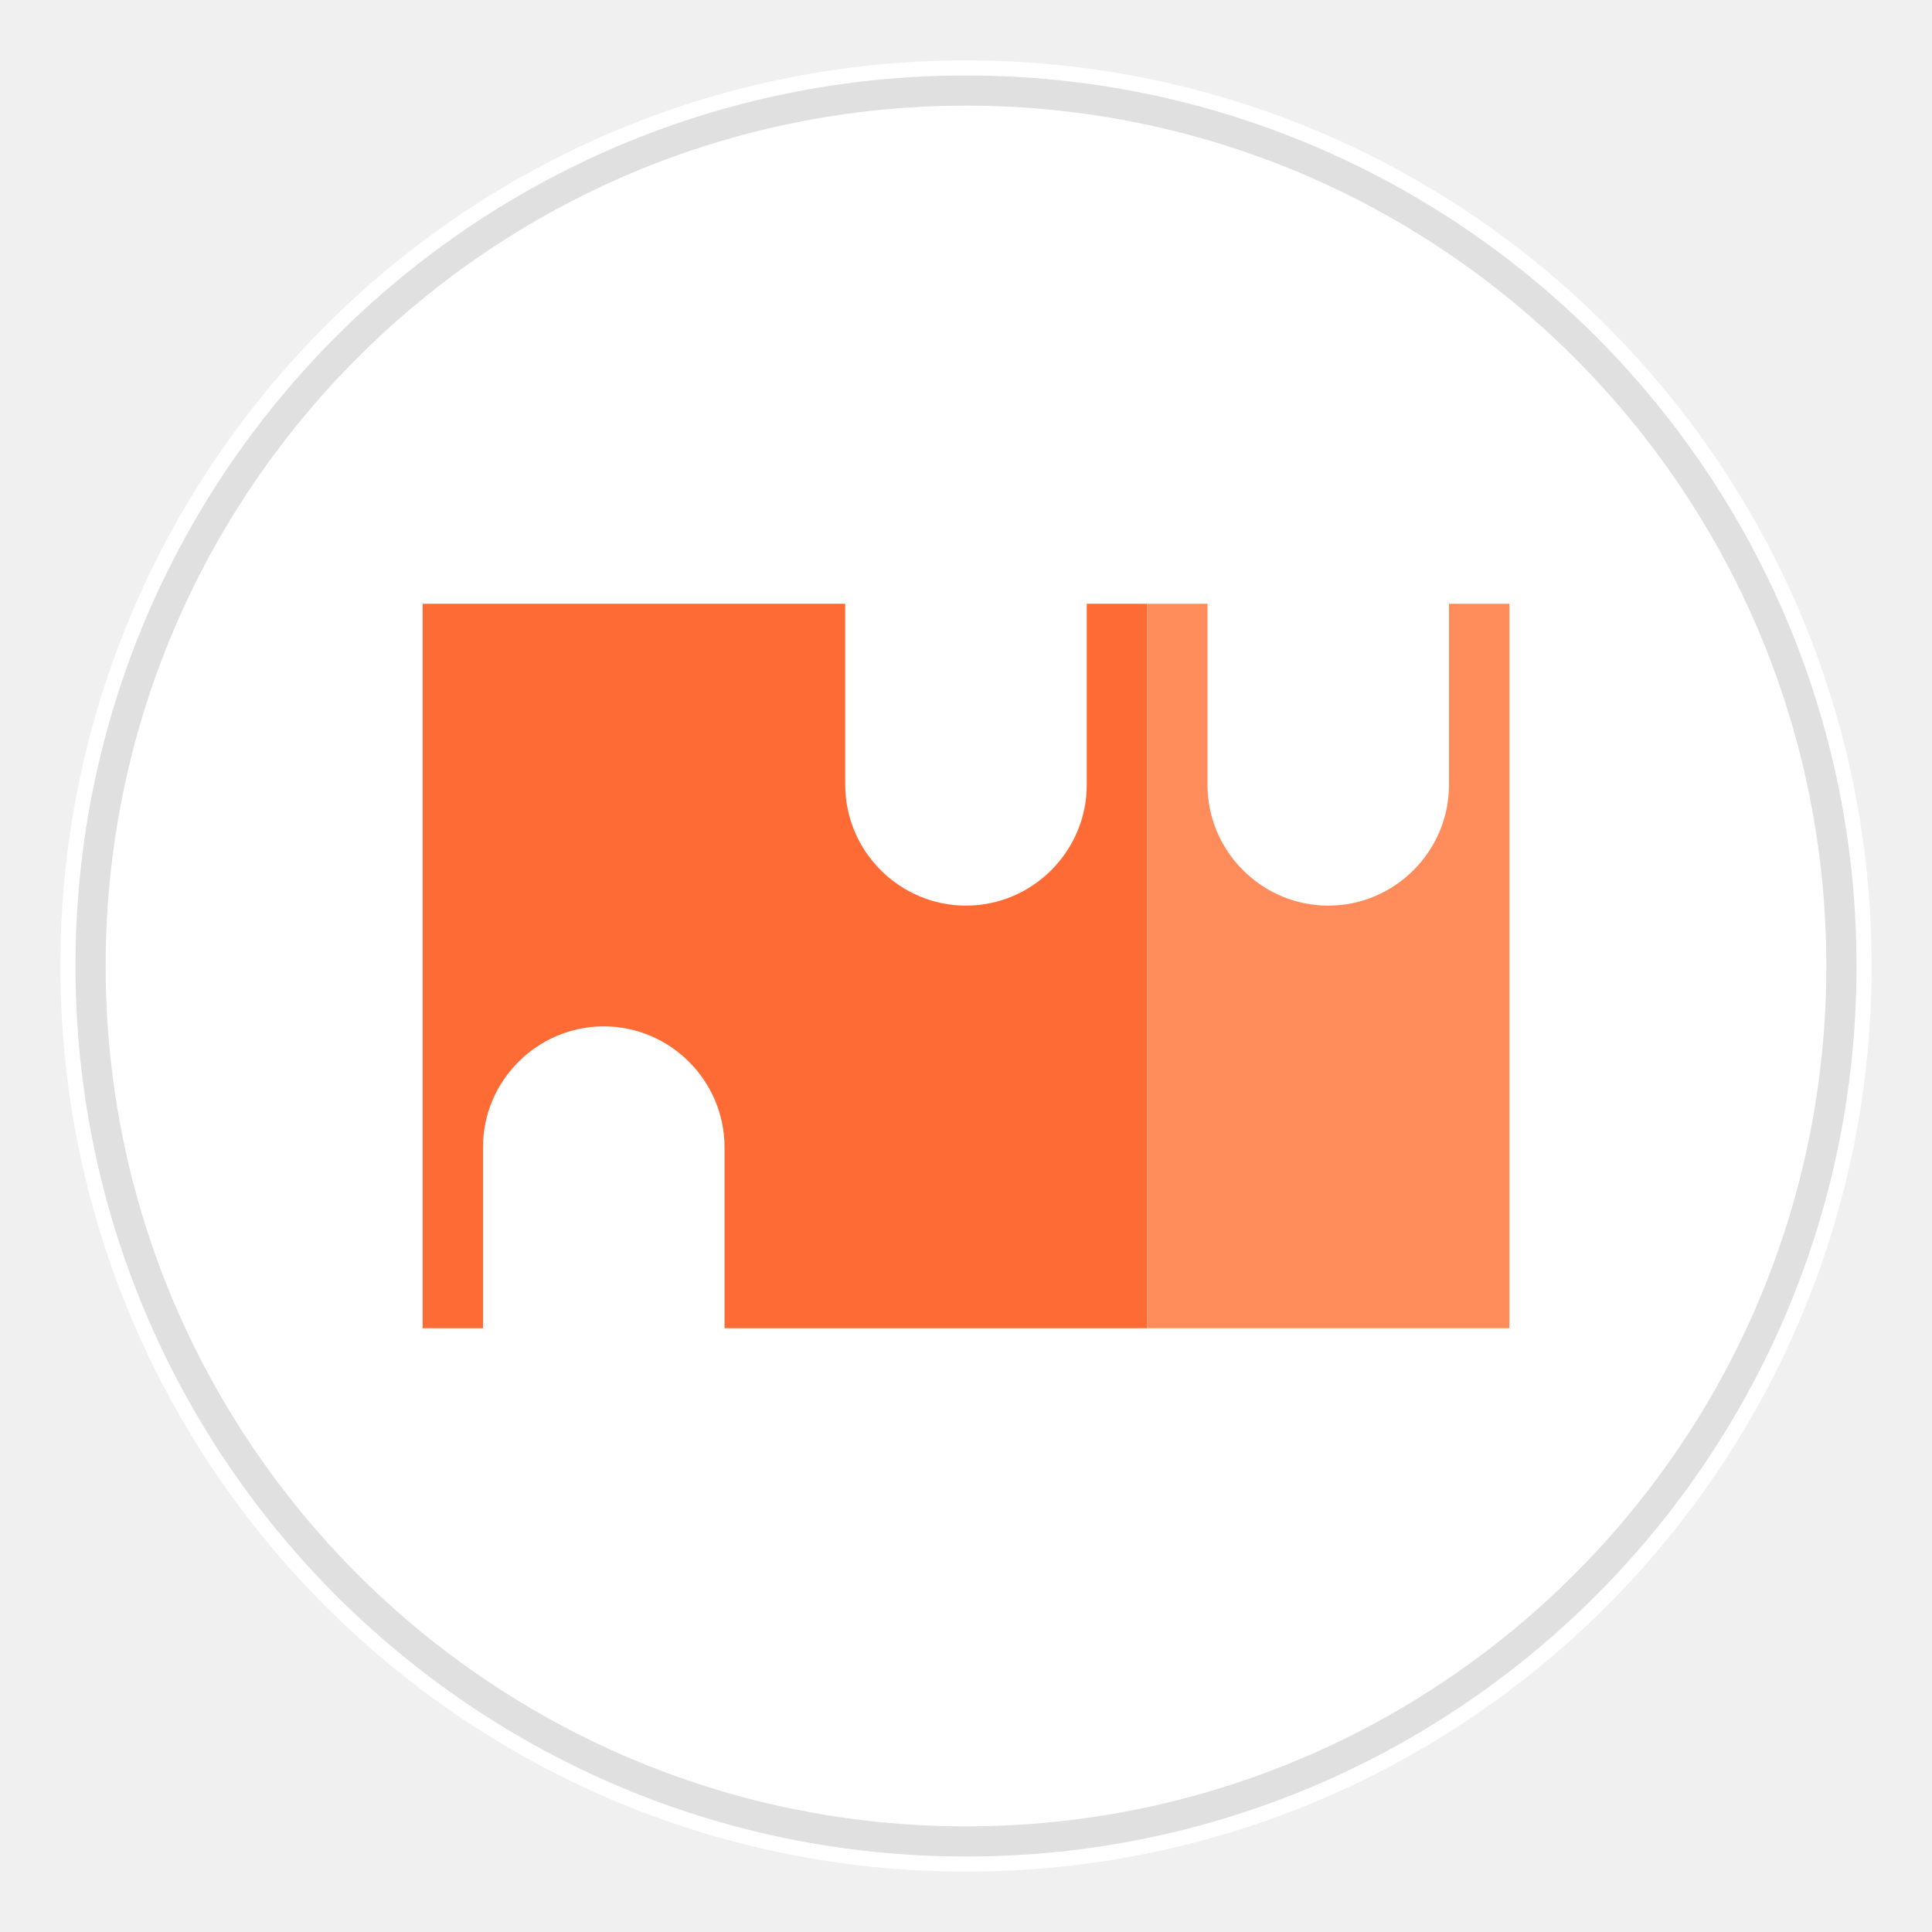
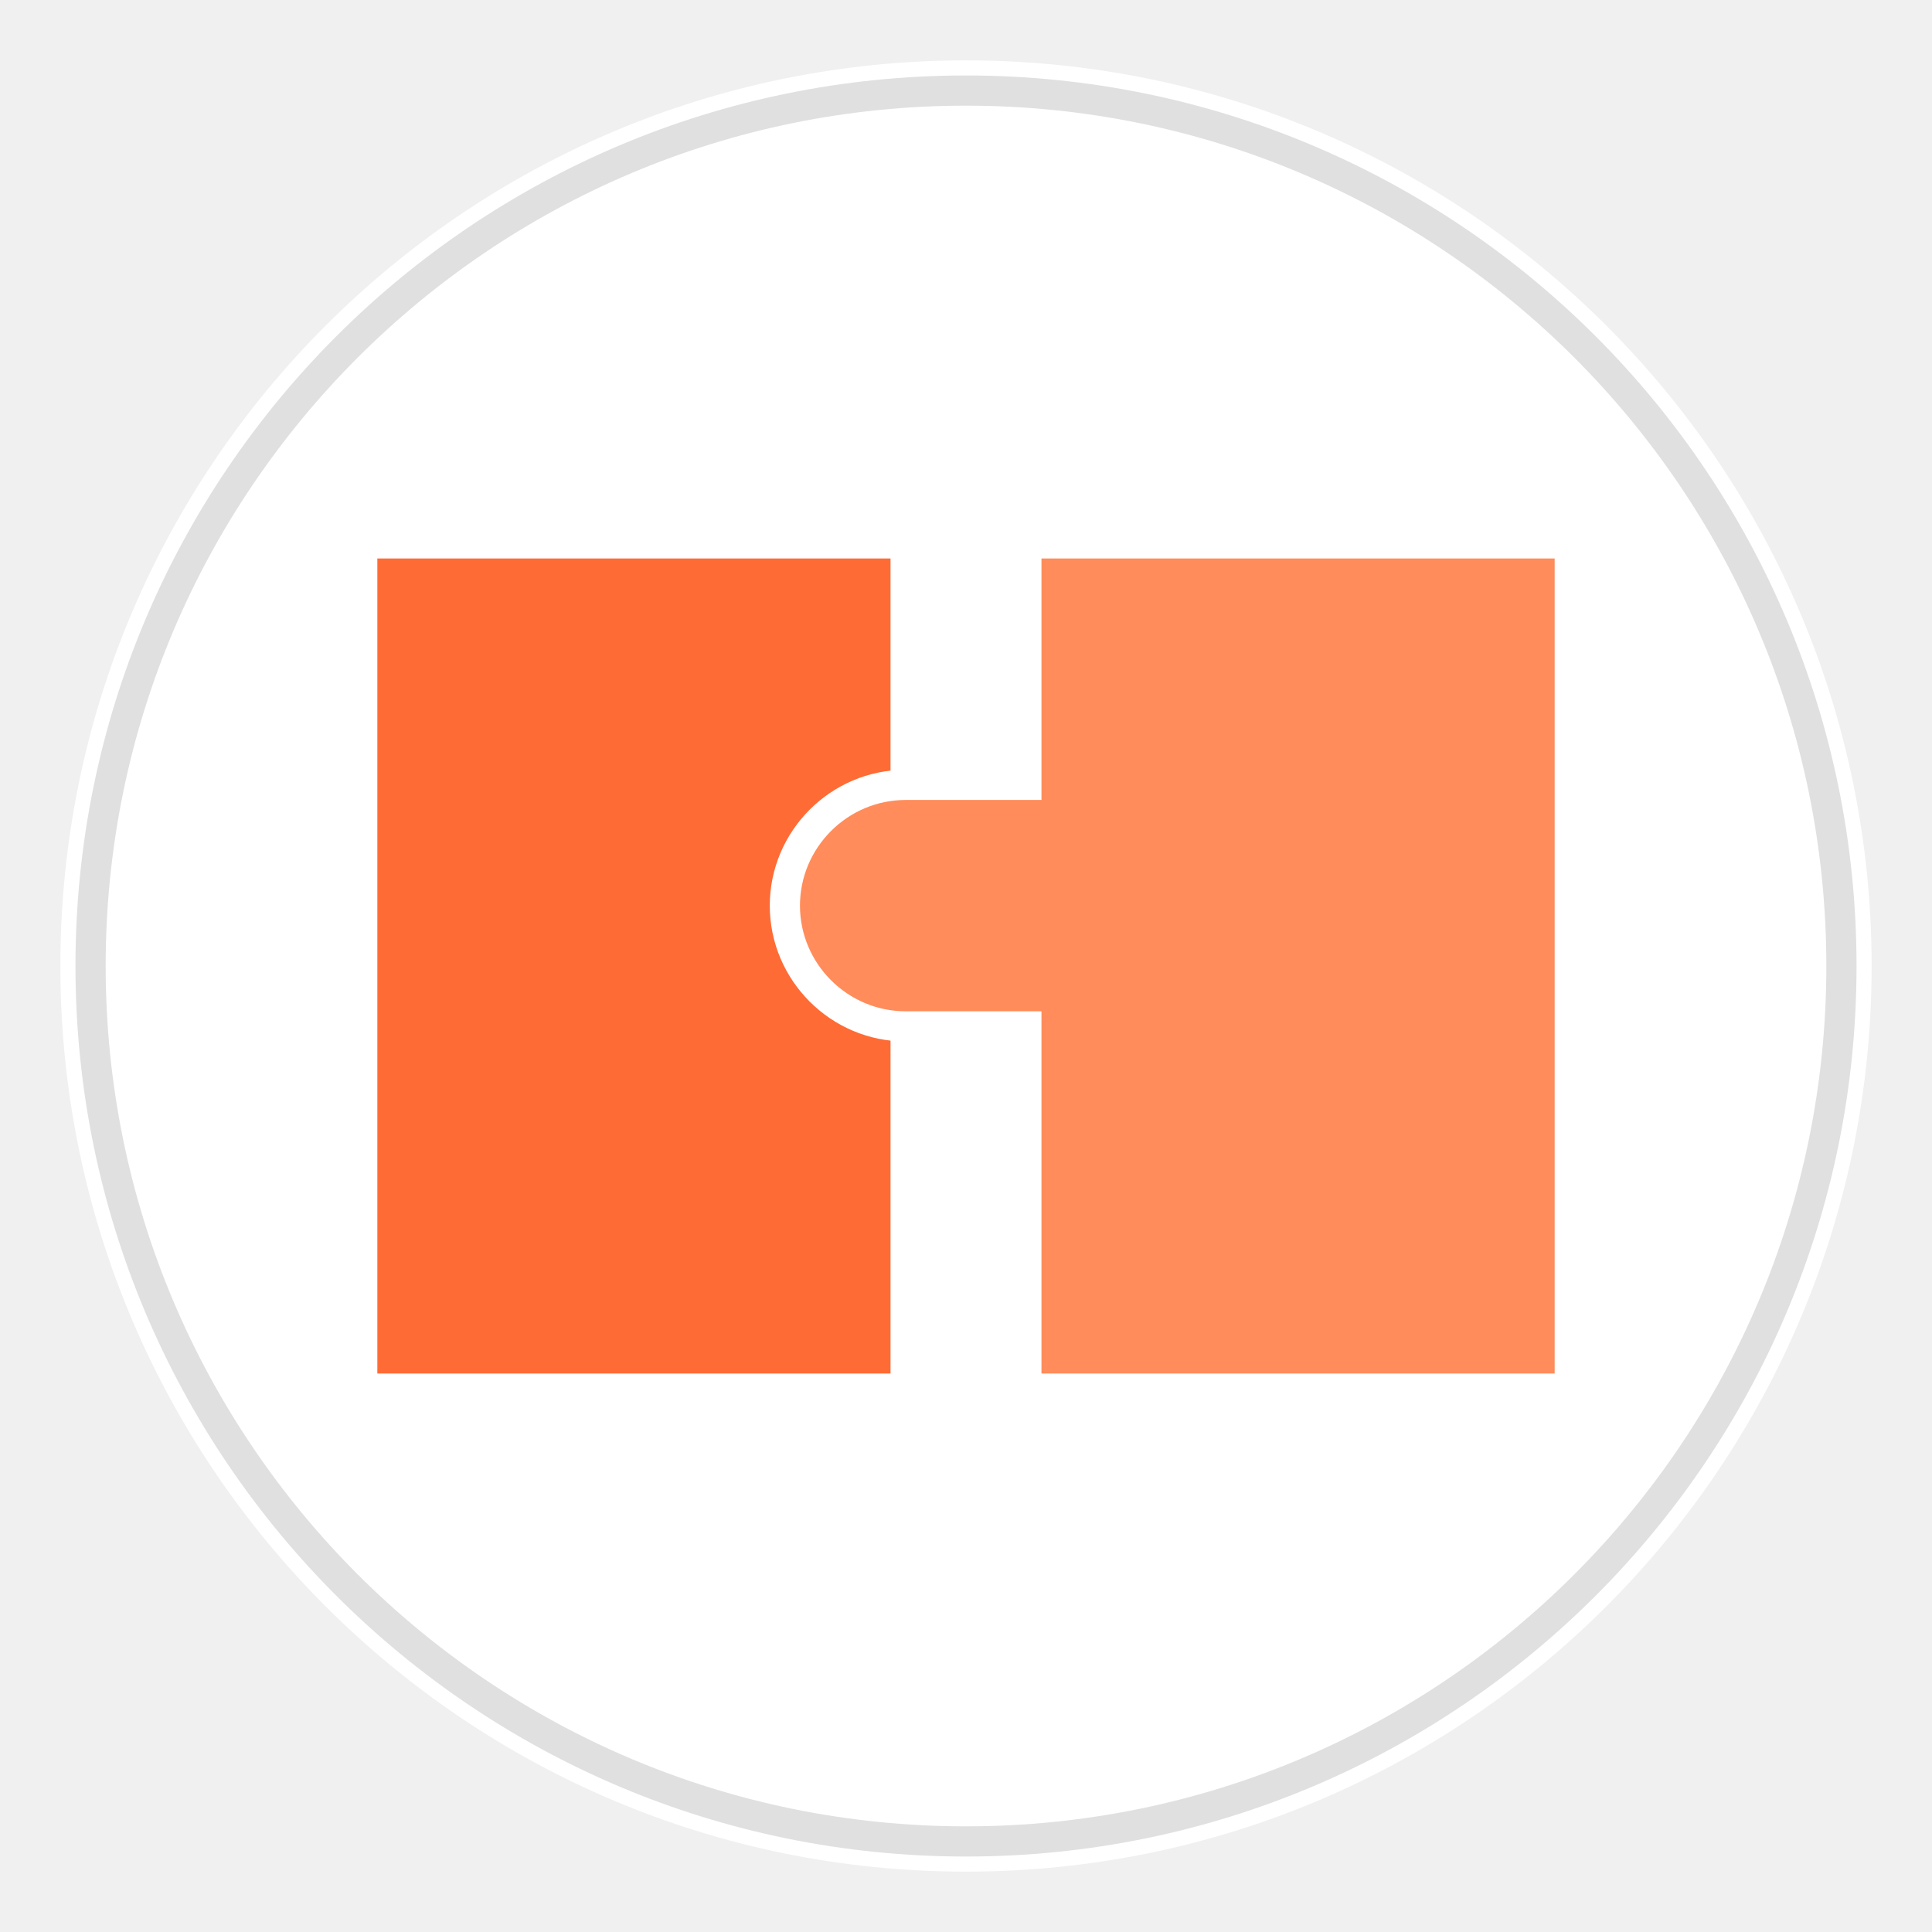
<svg xmlns="http://www.w3.org/2000/svg" viewBox="0 0 32 32" width="32" height="32">
  <circle cx="16" cy="16" r="15" fill="white" />
  <g>
-     <path fill="#ff6b35" d="M7 10h7v3c0 1.1.9 2 2 2s2-.9 2-2v-3h1v12h-7v-3c0-1.1-.9-2-2-2s-2 .9-2 2v3H7V10z" />
-     <path fill="#ff8c5a" d="M19 10h1v3c0 1.1.9 2 2 2s2-.9 2-2v-3h1v12h-6V10z" />
+     <path fill="#ff6b35" d="M6 9h9v4h2c1.1 0 2 .9 2 2s-.9 2-2 2h-2v6H6V9z" stroke="#fff" stroke-width="0.5" />
+     <path fill="#ff8c5a" d="M17 9h9v14h-9v-6h-2c-1.1 0-2-.9-2-2s.9-2 2-2h2V9z" stroke="#fff" stroke-width="0.5" />
  </g>
  <circle cx="16" cy="16" r="14.5" fill="none" stroke="#e0e0e0" stroke-width="0.5" />
</svg>
